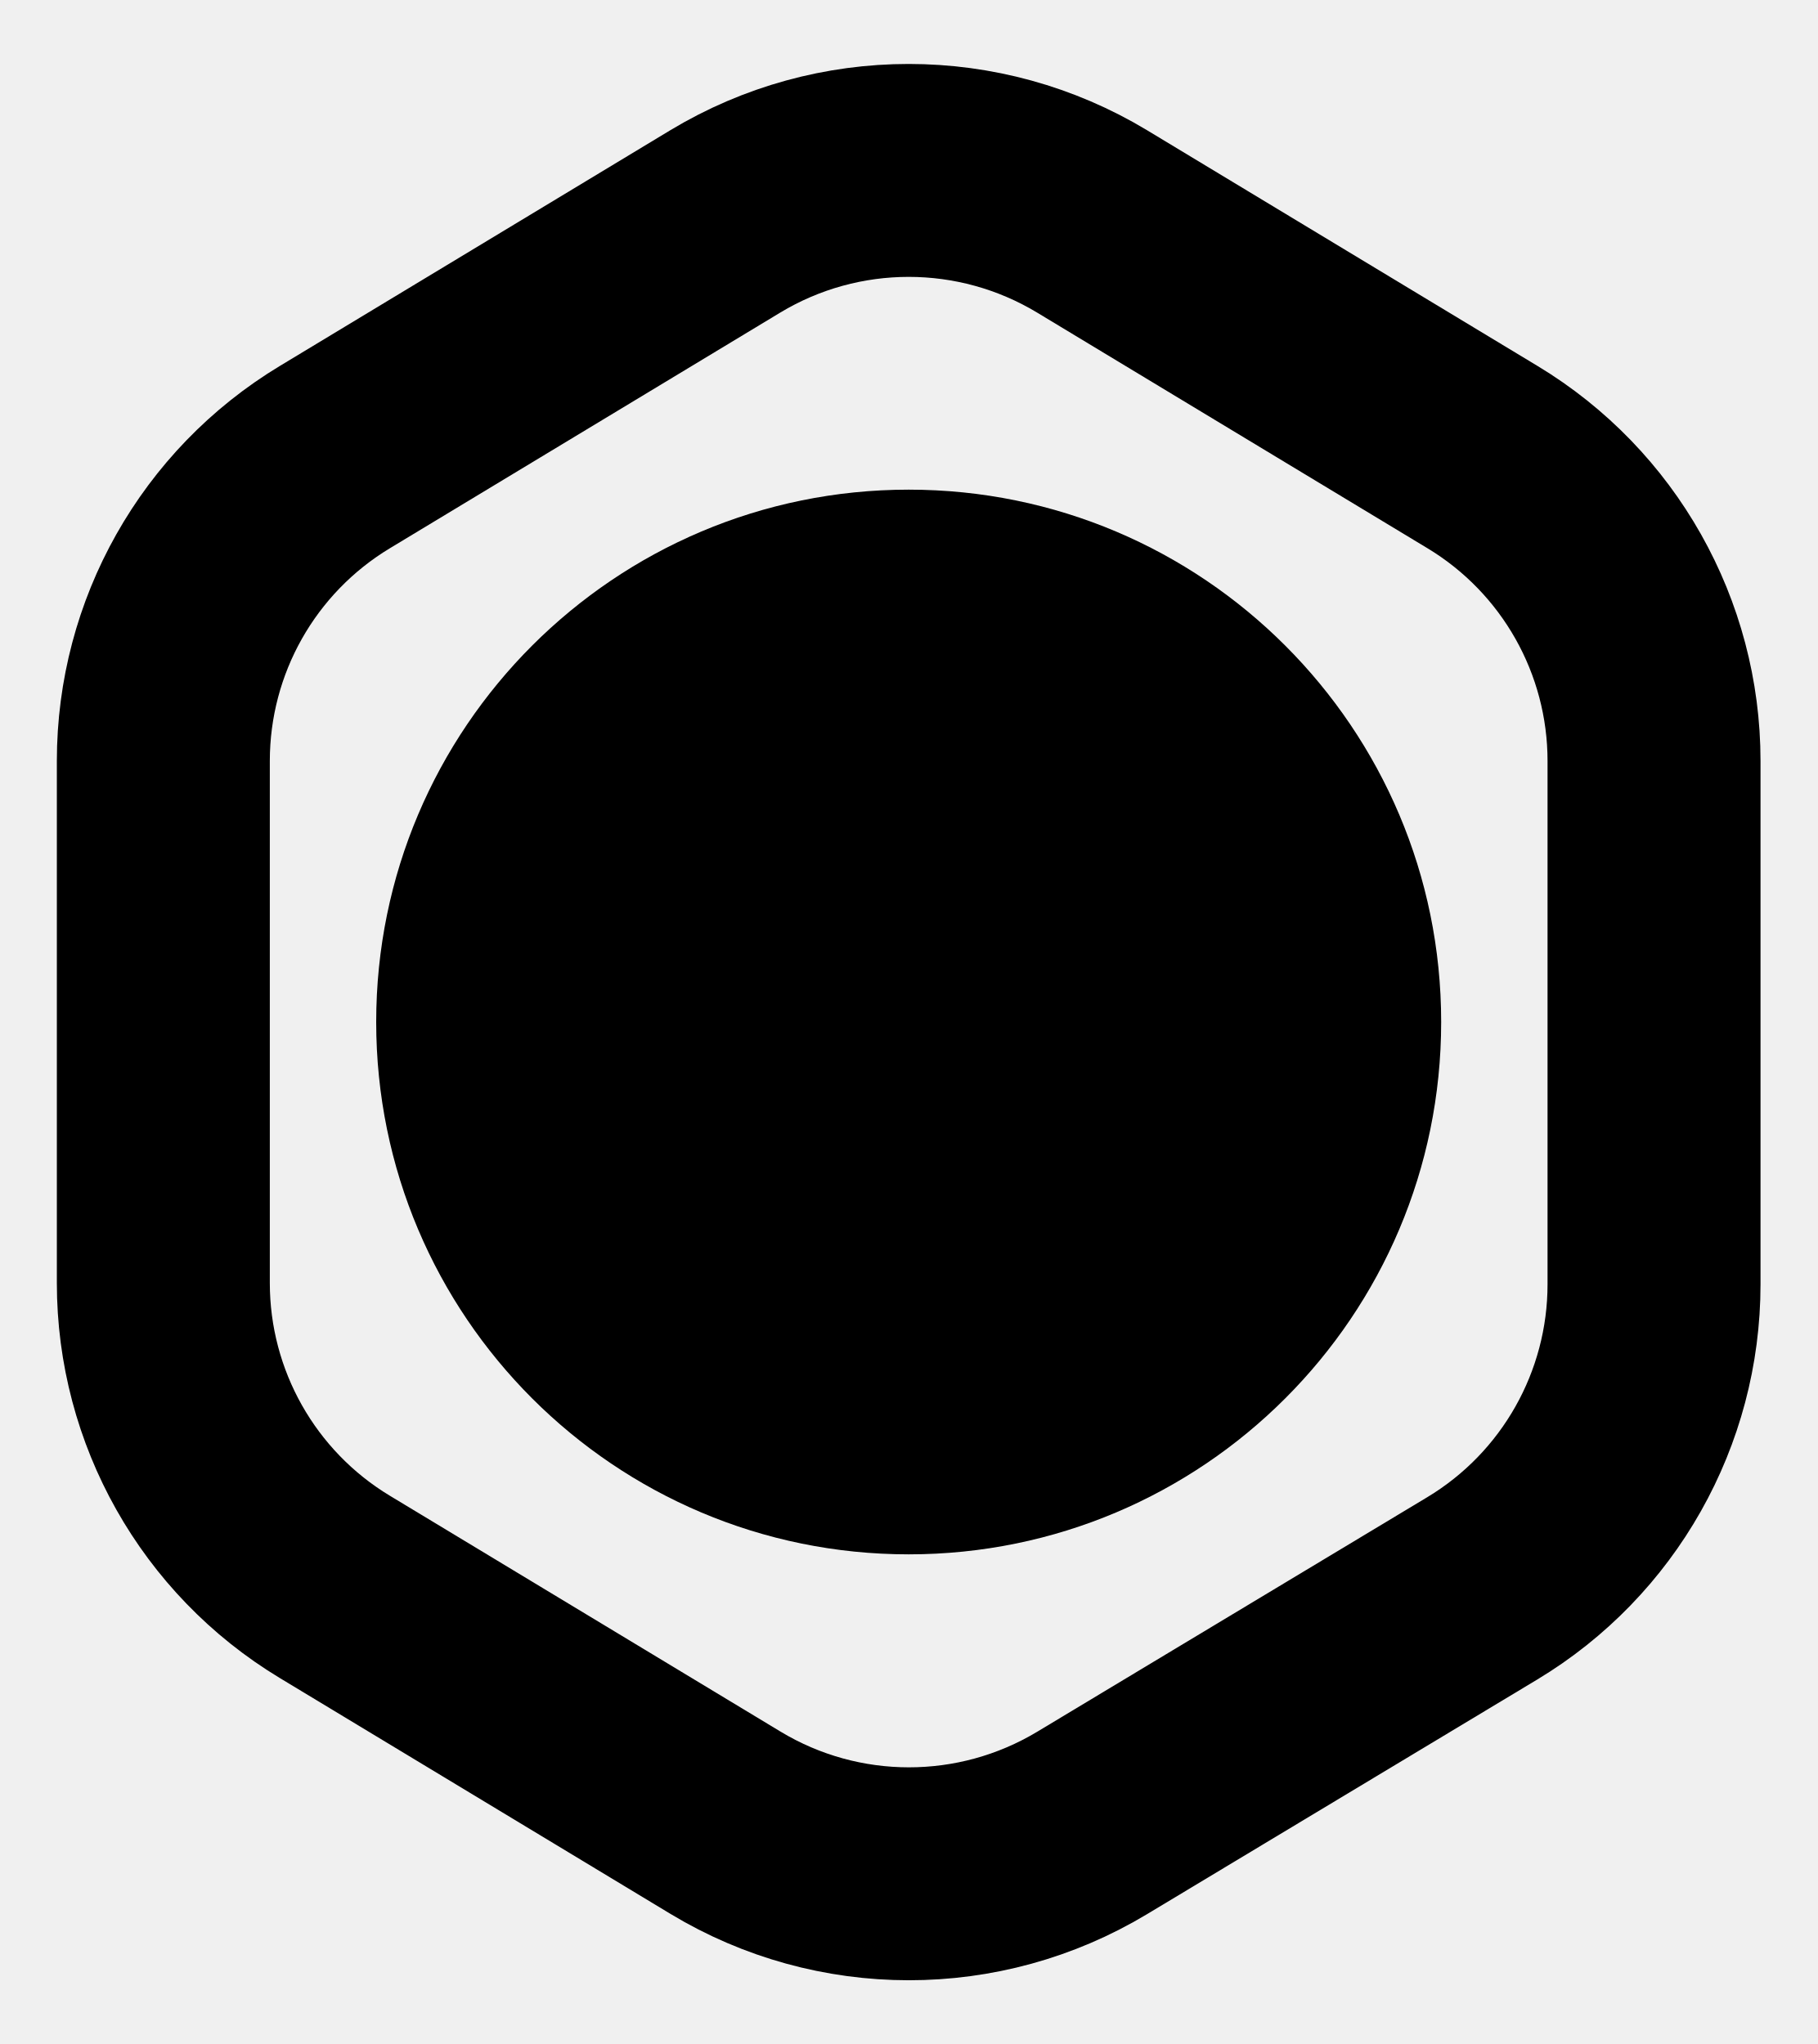
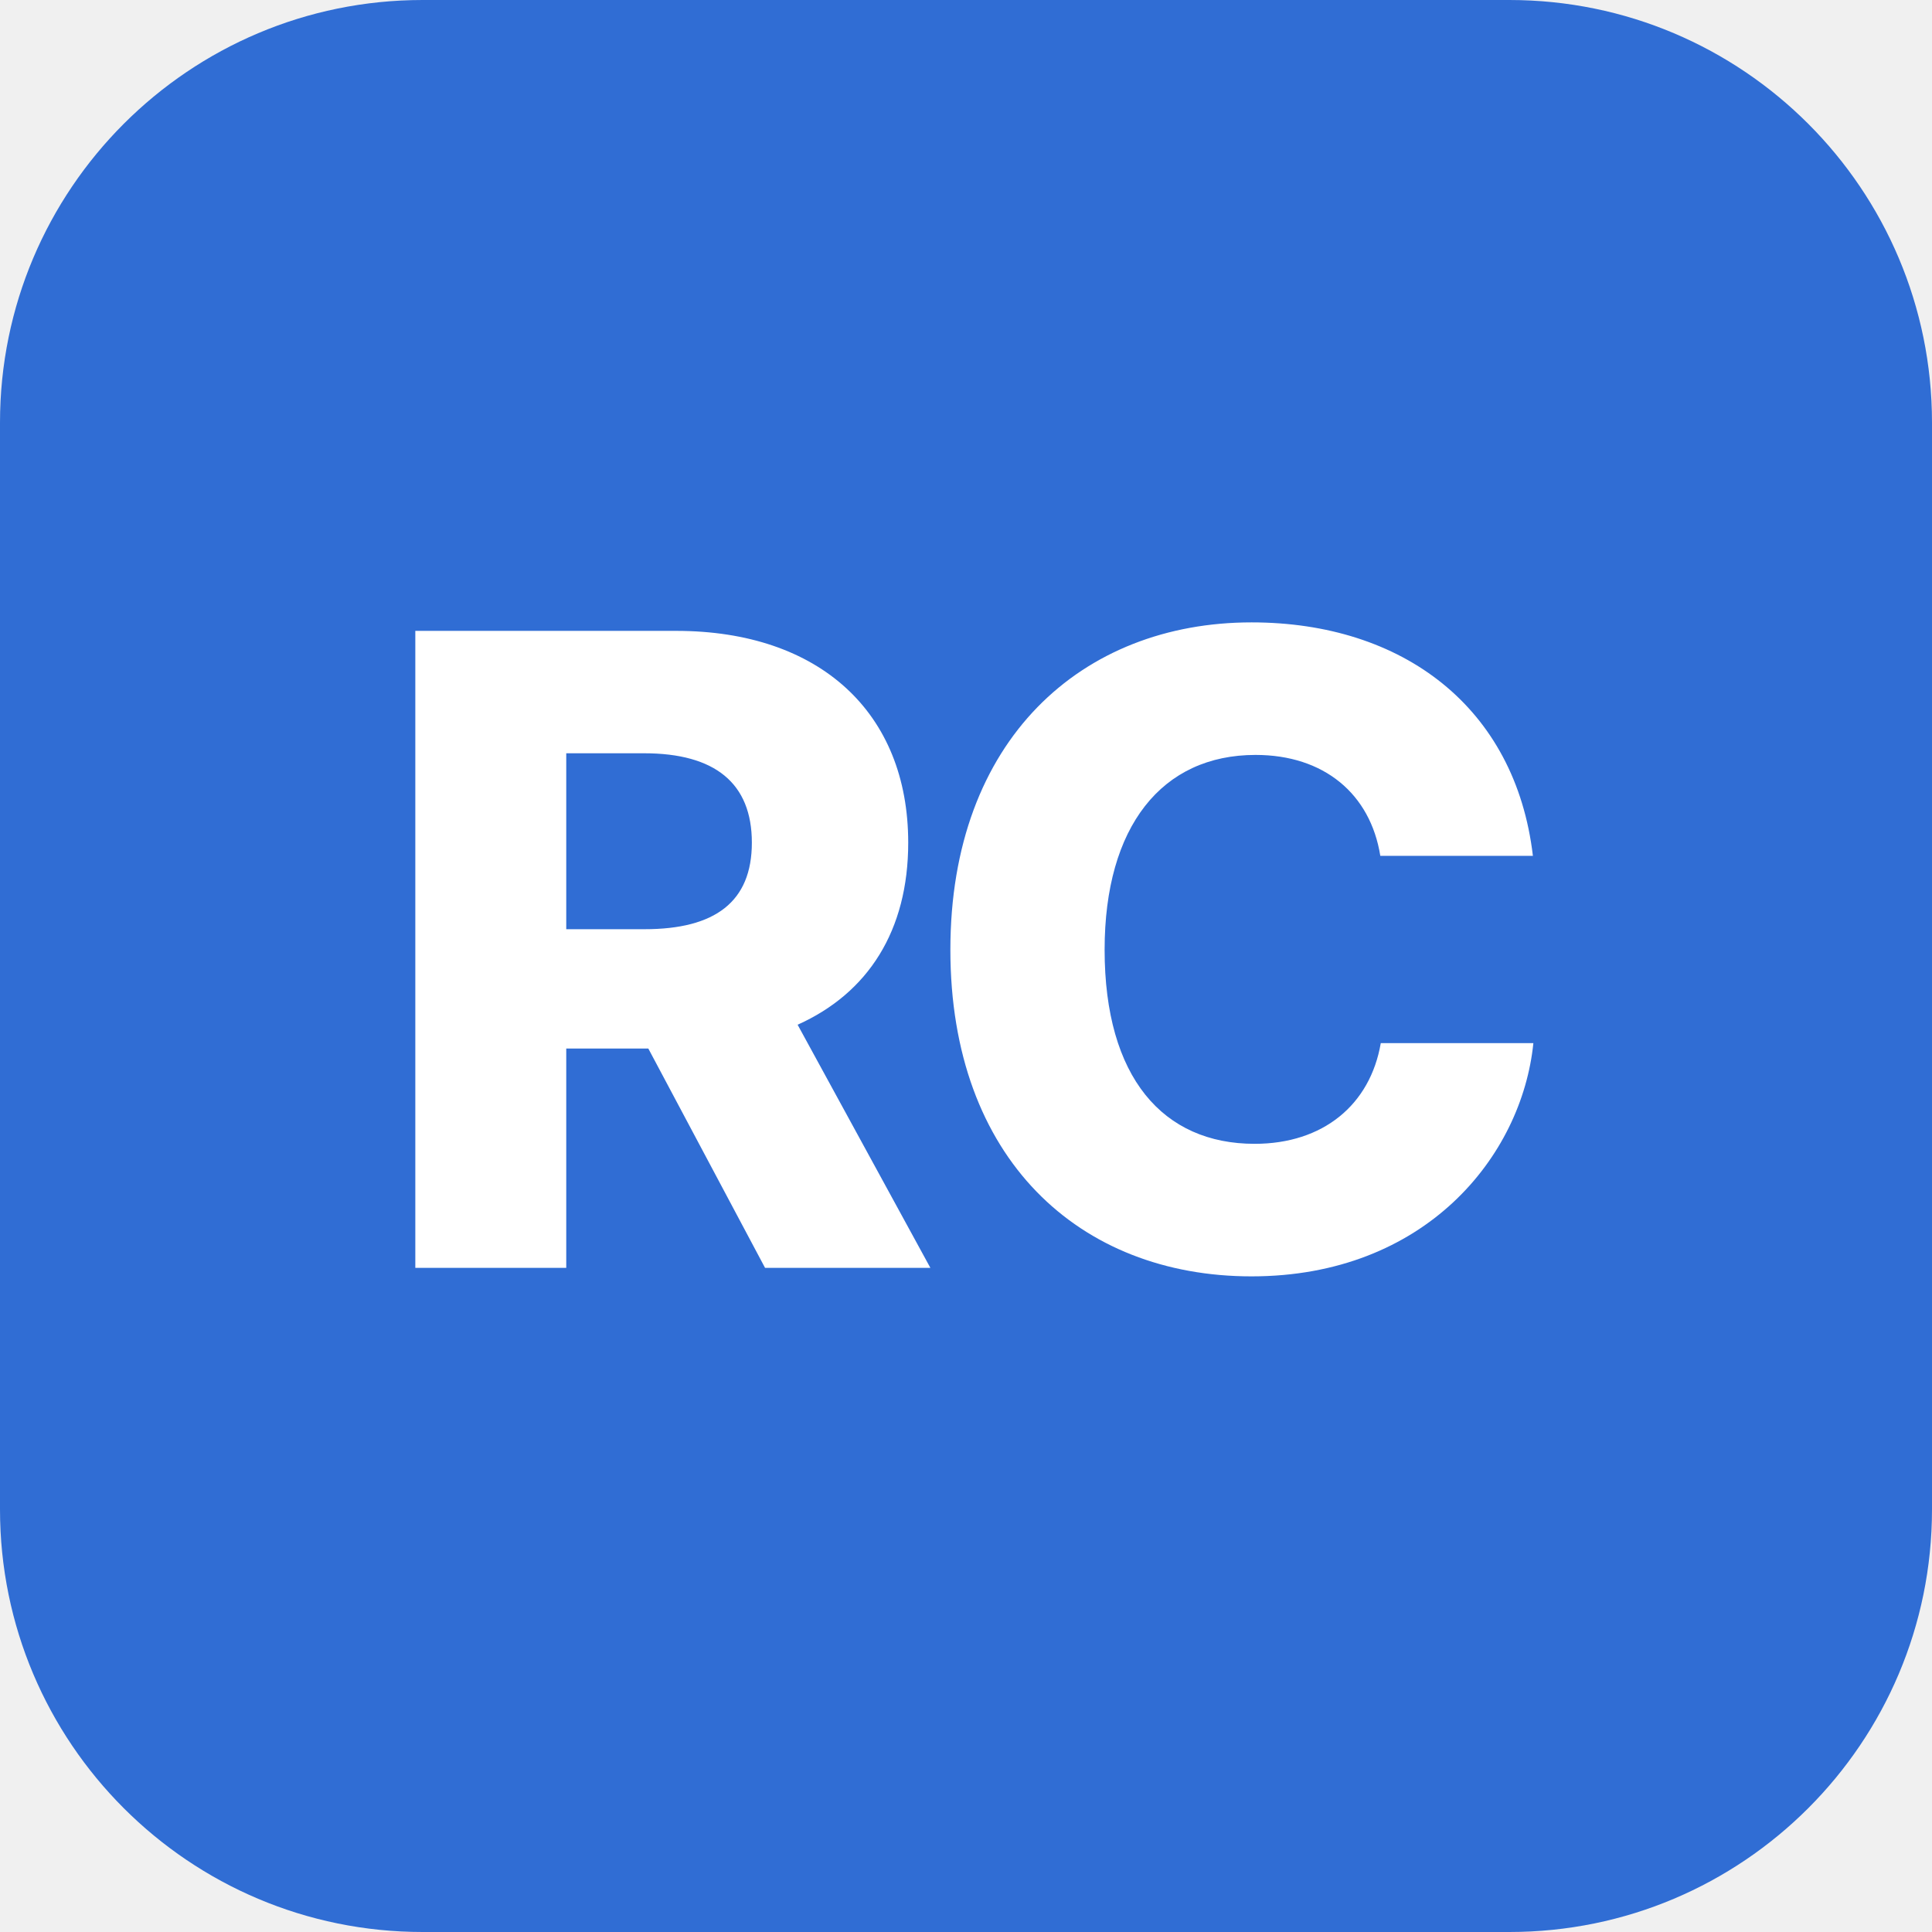
- <svg xmlns="http://www.w3.org/2000/svg" version="1.1" width="16" height="18">
-   <svg width="16" height="18" viewBox="0 0 16 18" fill="none">
-     <g id="SvgjsG1023" clip-path="url(#clip0_105_745)">
-       <path id="SvgjsPath1022" d="M2.947 4.026L6.385 1.95C7.378 1.351 8.622 1.351 9.615 1.95L13.053 4.026C13.99 4.592 14.562 5.607 14.562 6.701V11.31C14.562 12.406 13.988 13.423 13.049 13.988L9.614 16.054C8.621 16.651 7.379 16.65 6.388 16.052L2.947 13.974C2.01 13.408 1.438 12.393 1.438 11.299V6.701C1.438 5.606 2.01 4.592 2.947 4.026Z" stroke="black" stroke-width="1.875" stroke-linejoin="bevel" />
-       <path id="SvgjsPath1021" d="M12.688 9C12.688 6.411 10.589 4.312 8 4.312C5.411 4.312 3.312 6.411 3.312 9C3.312 11.589 5.411 13.688 8 13.688C10.589 13.688 12.688 11.589 12.688 9Z" fill="black" />
-     </g>
-     <defs>
-       <clipPath id="SvgjsClipPath1020">
-         <rect width="15" height="17.5" fill="white" transform="translate(0.5 0.25)" />
-       </clipPath>
-     </defs>
-   </svg>
-   <style>@media (prefers-color-scheme: light) { :root { filter: none; } }
- @media (prefers-color-scheme: dark) { :root { filter: none; } }
- </style>
+ <svg xmlns="http://www.w3.org/2000/svg" viewBox="0 0 128 128" role="img" aria-label="Risco Cognitivo">
+   <rect width="128" height="128" rx="28" fill="#306DD4" />
+   <text x="64" y="84" text-anchor="middle" font-family="Inter, Helvetica, Arial, sans-serif" font-size="58" font-weight="800" letter-spacing="-2" fill="#FFFFFF">RC</text>
</svg>
